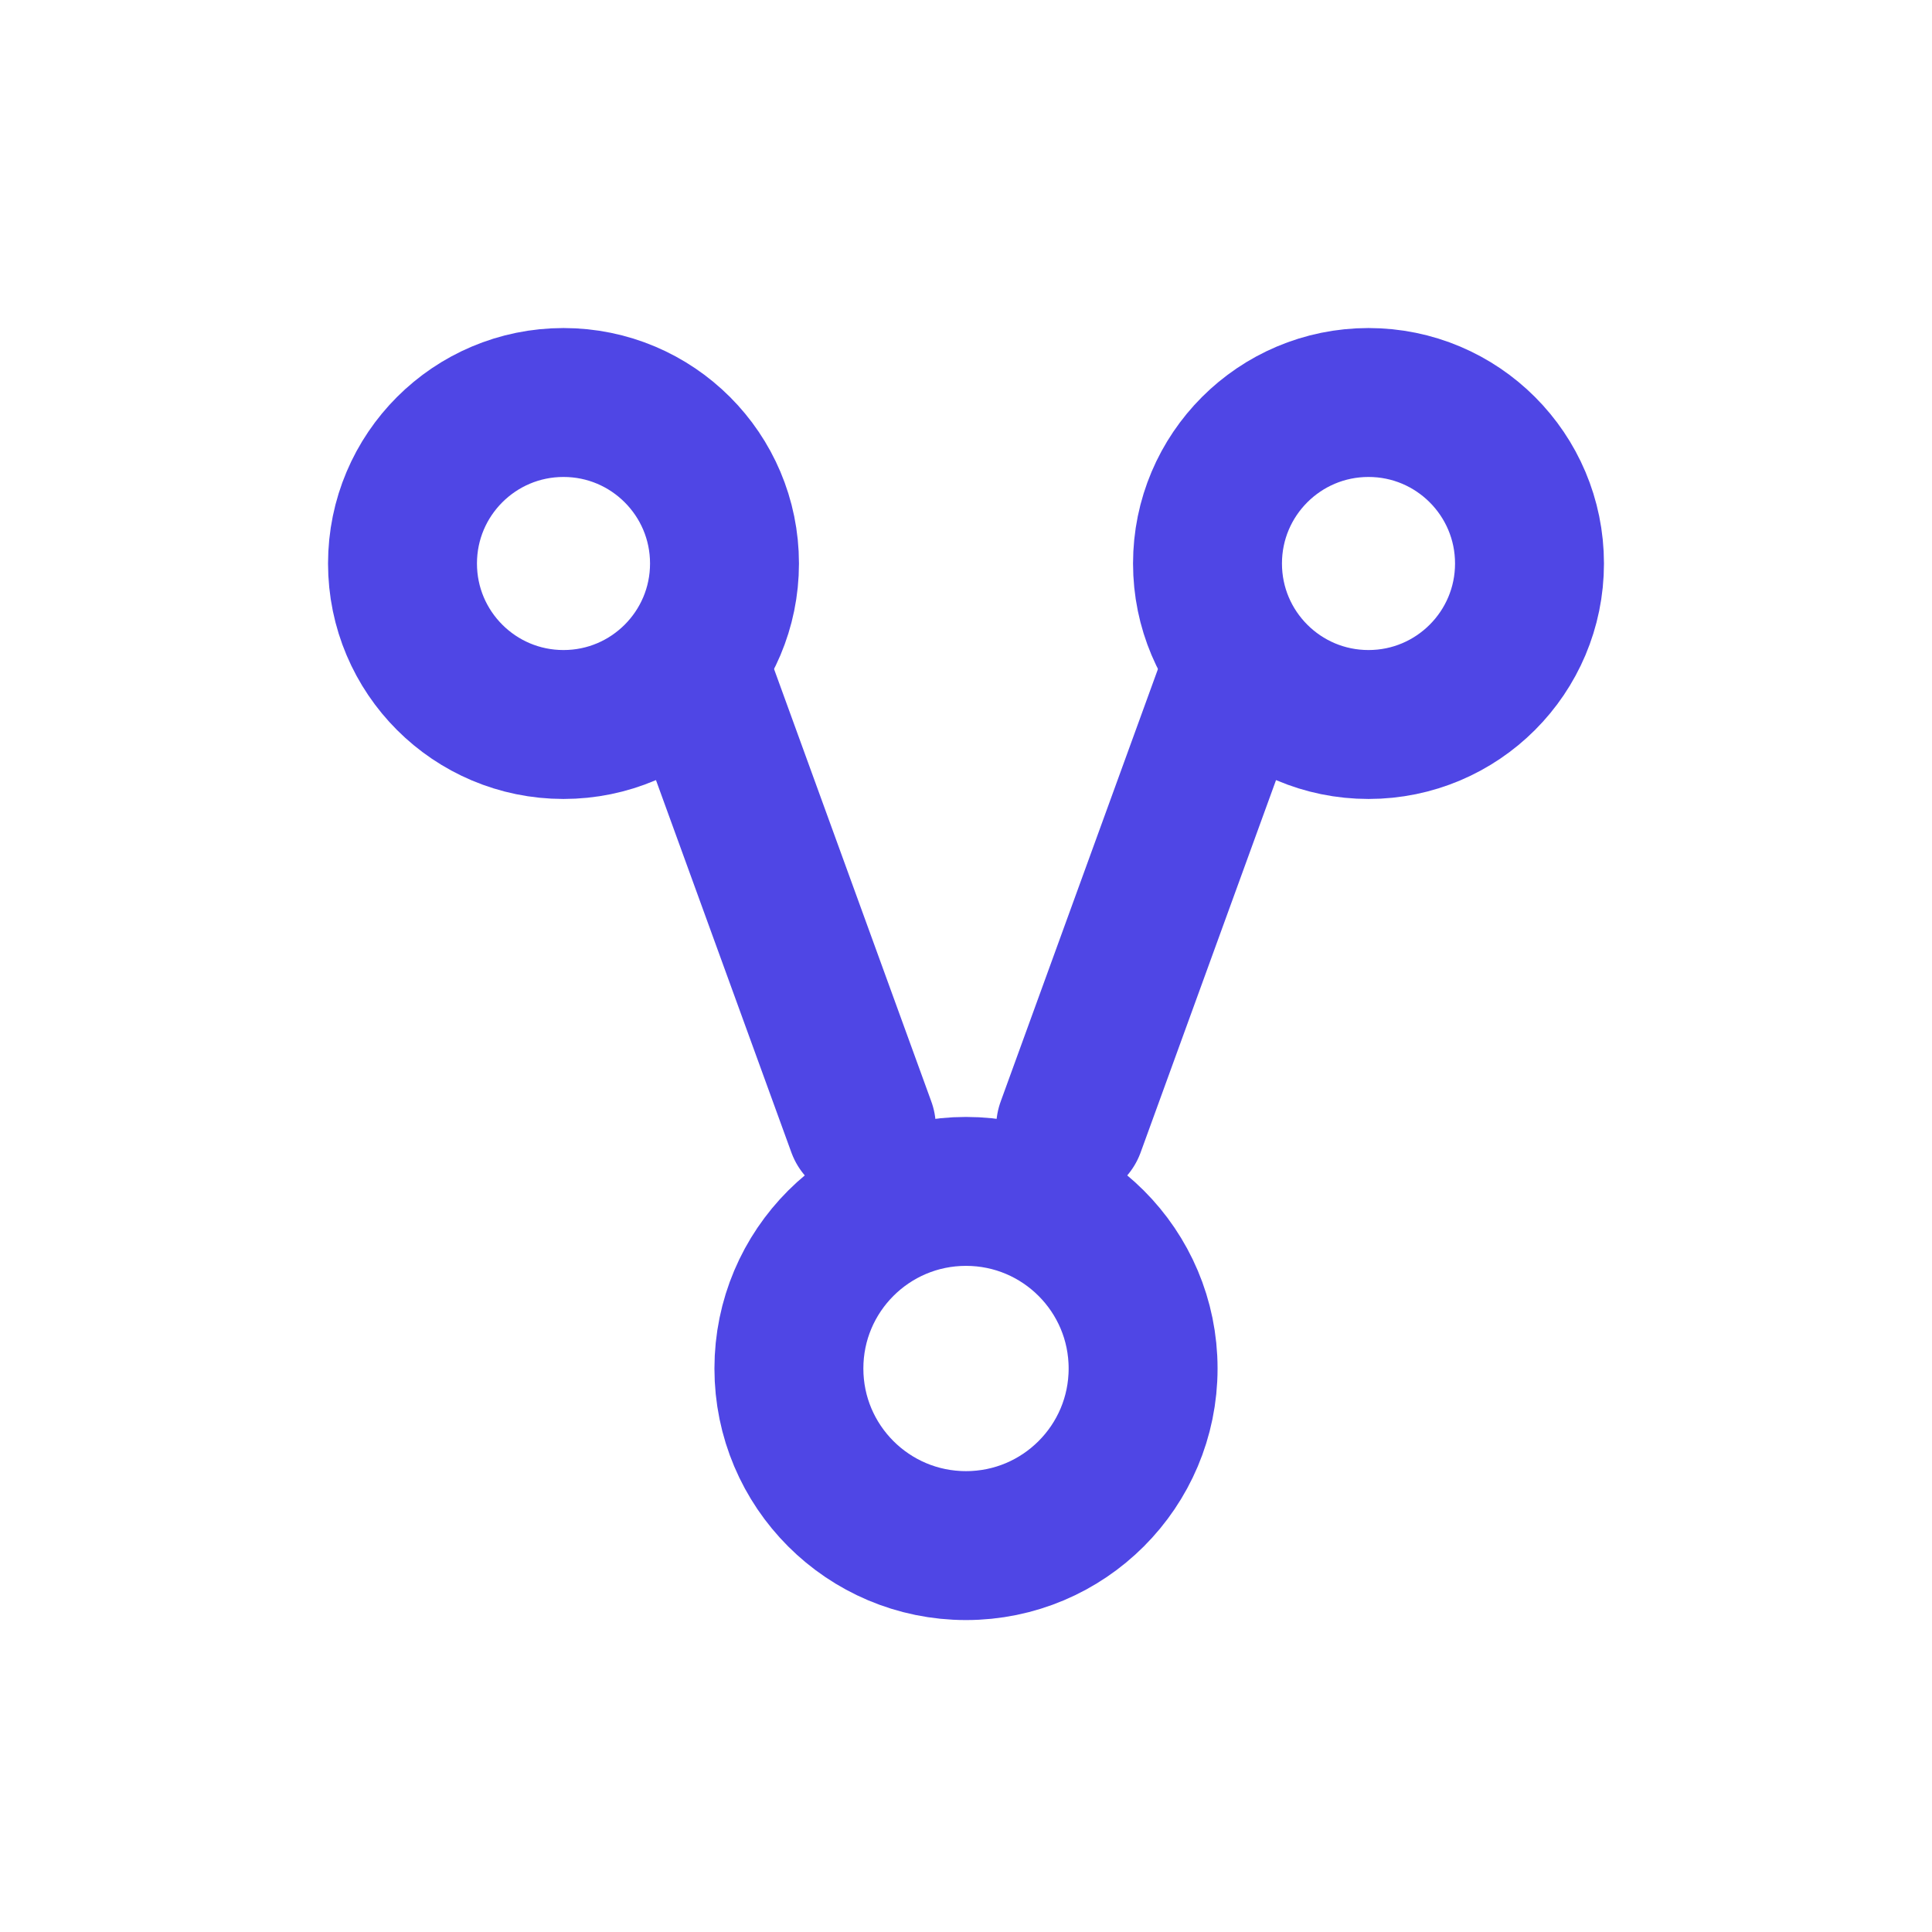
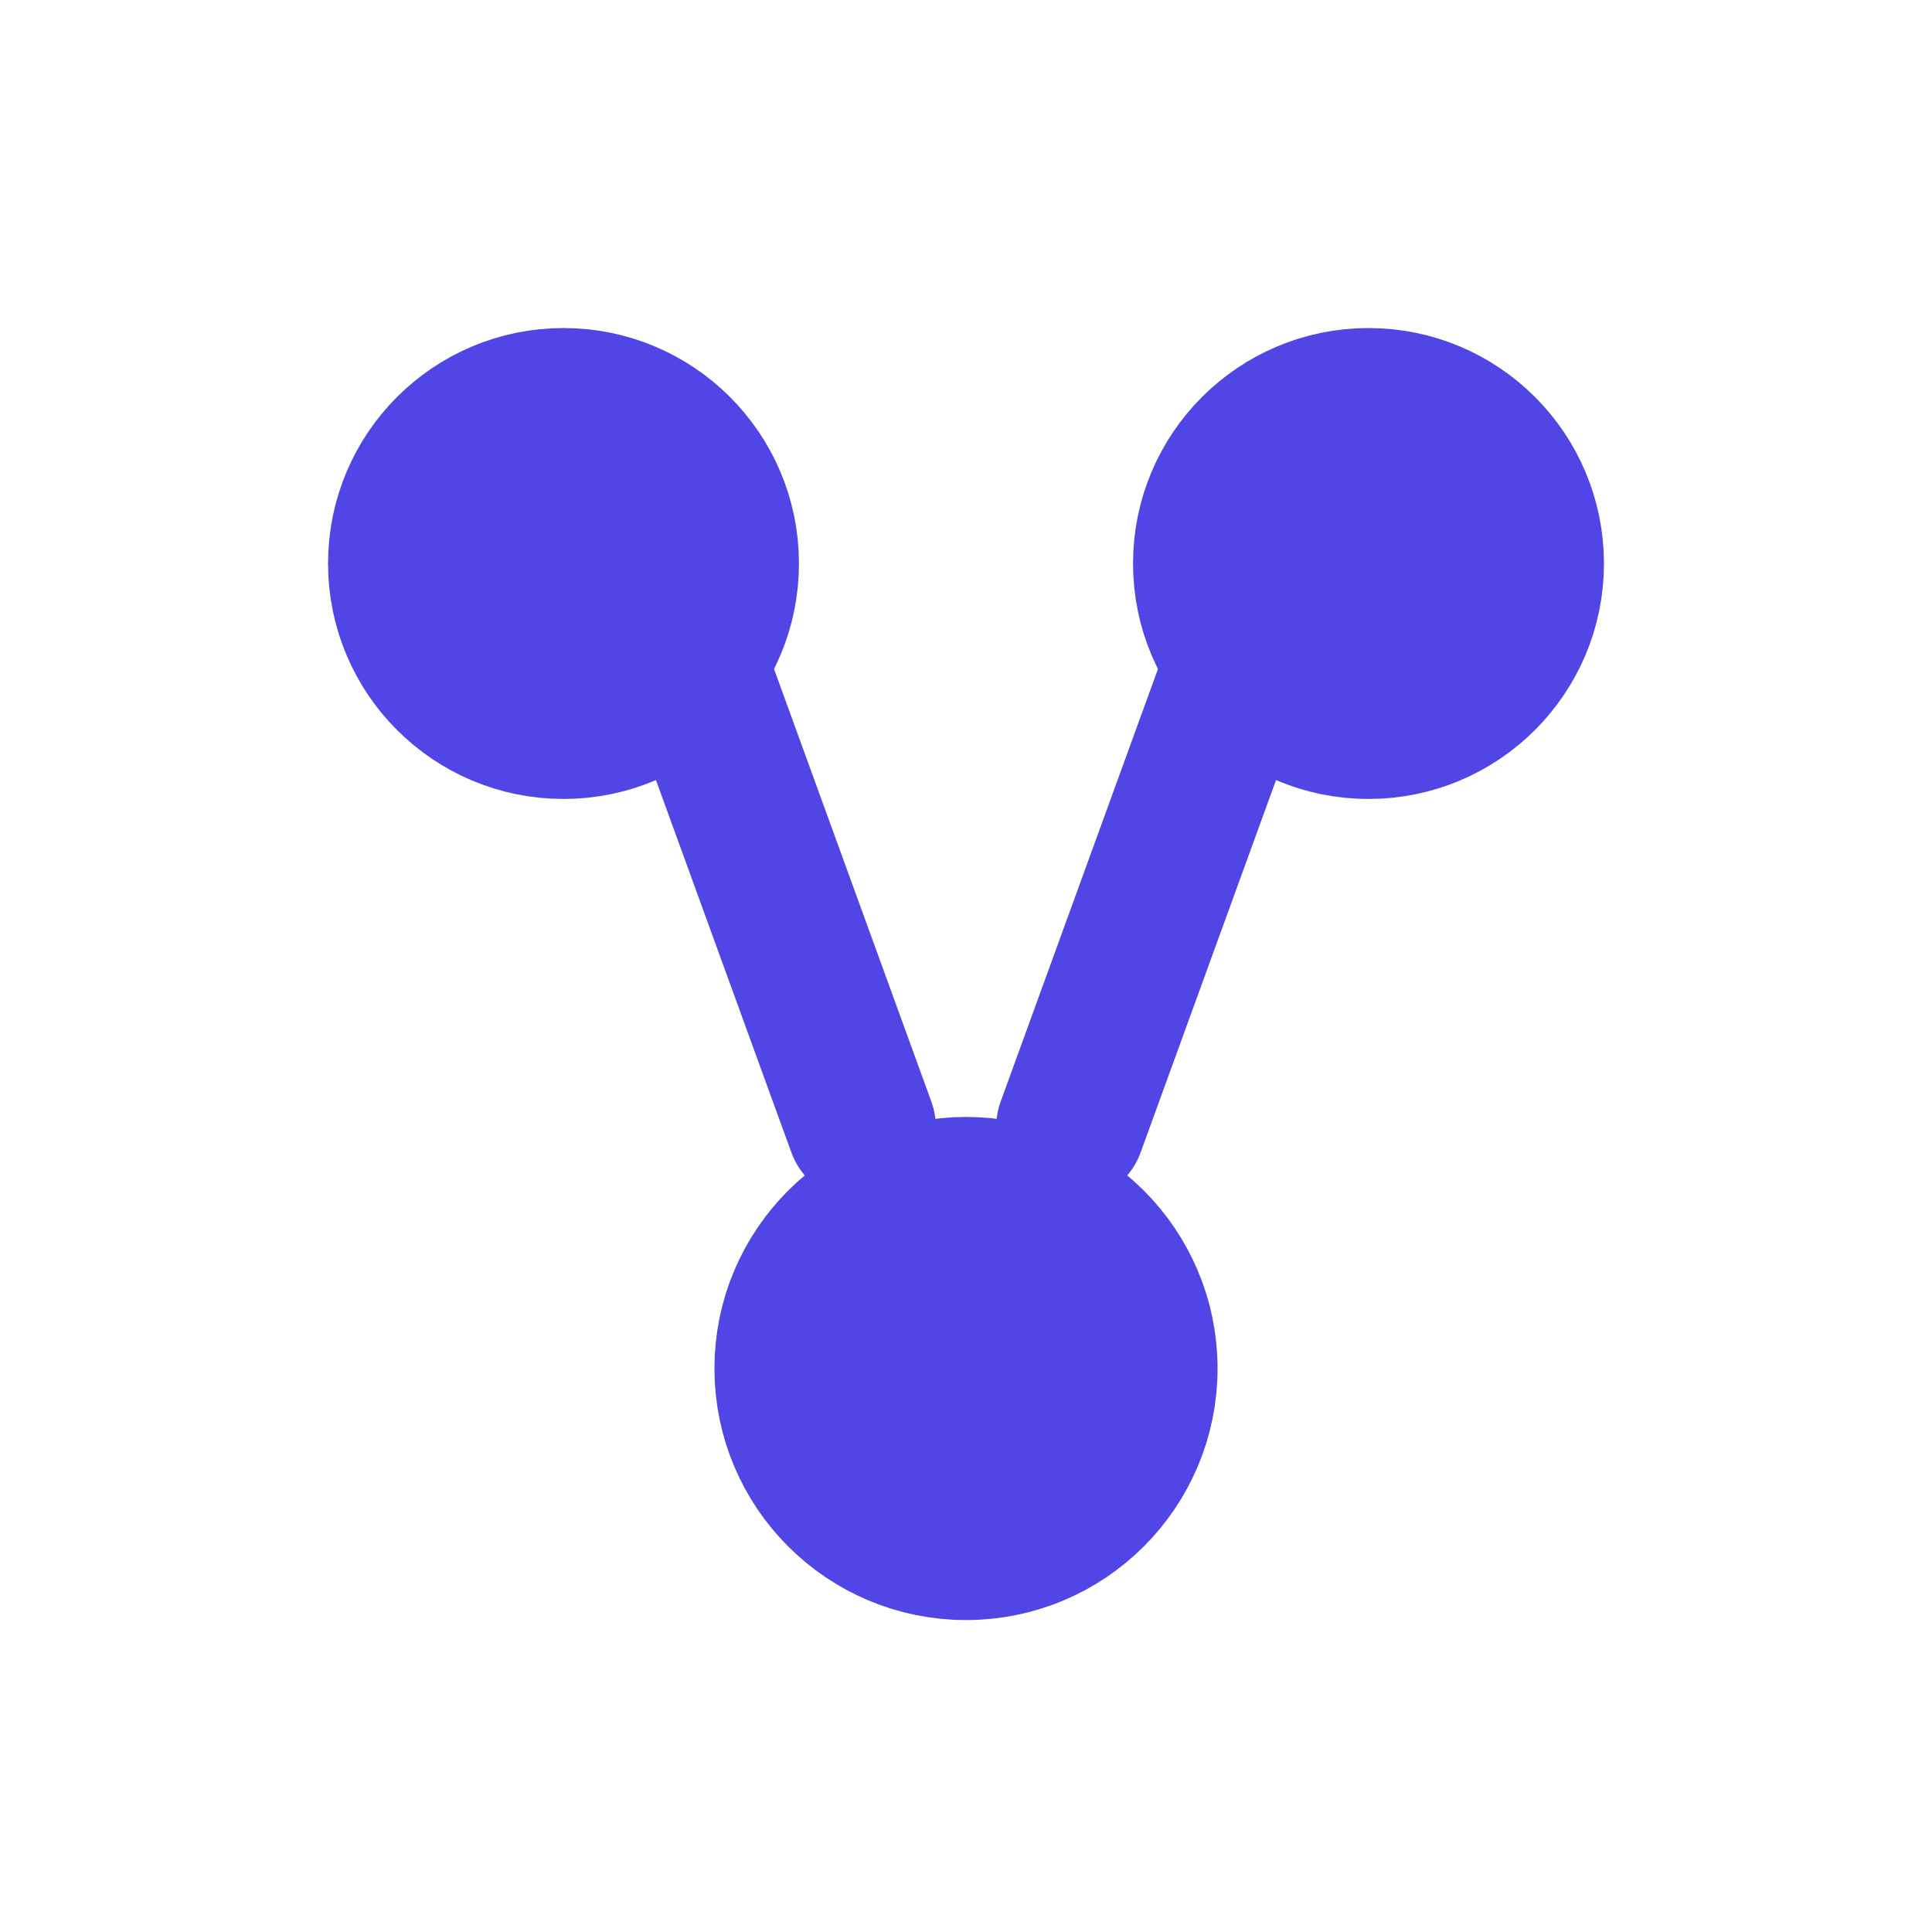
<svg xmlns="http://www.w3.org/2000/svg" viewBox="0 0 24 24" fill="none" stroke="#4F46E5" stroke-width="1.85" stroke-linecap="round" stroke-linejoin="round">
  <g>
-     <circle cx="7" cy="7" r="2" />
-     <circle cx="17" cy="7" r="2" />
-     <circle cx="12" cy="17" r="2.2" />
+     <circle cx="7" cy="7" r="2" fill="#4F46E5" />
+     <circle cx="17" cy="7" r="2" fill="#4F46E5" />
+     <circle cx="12" cy="17" r="2.2" fill="#4F46E5" />
    <path d="M8.7 8.5 10.7 14" />
    <path d="M15.3 8.5 13.3 14" />
-     <animateTransform attributeName="transform" type="scale" values="0.97 0.97;1.08 1.08;0.97 0.97" dur="1.65s" repeatCount="indefinite" />
-     <animate attributeName="opacity" values="0.78;1;0.78" dur="1.1s" repeatCount="indefinite" />
+     <animateTransform attributeName="transform" type="scale" values="0.96 0.96;1.09 1.09;0.96 0.96" dur="1.35s" repeatCount="indefinite" />
+     <animate attributeName="opacity" values="0.82;1;0.82" dur="0.95s" repeatCount="indefinite" />
  </g>
</svg>
